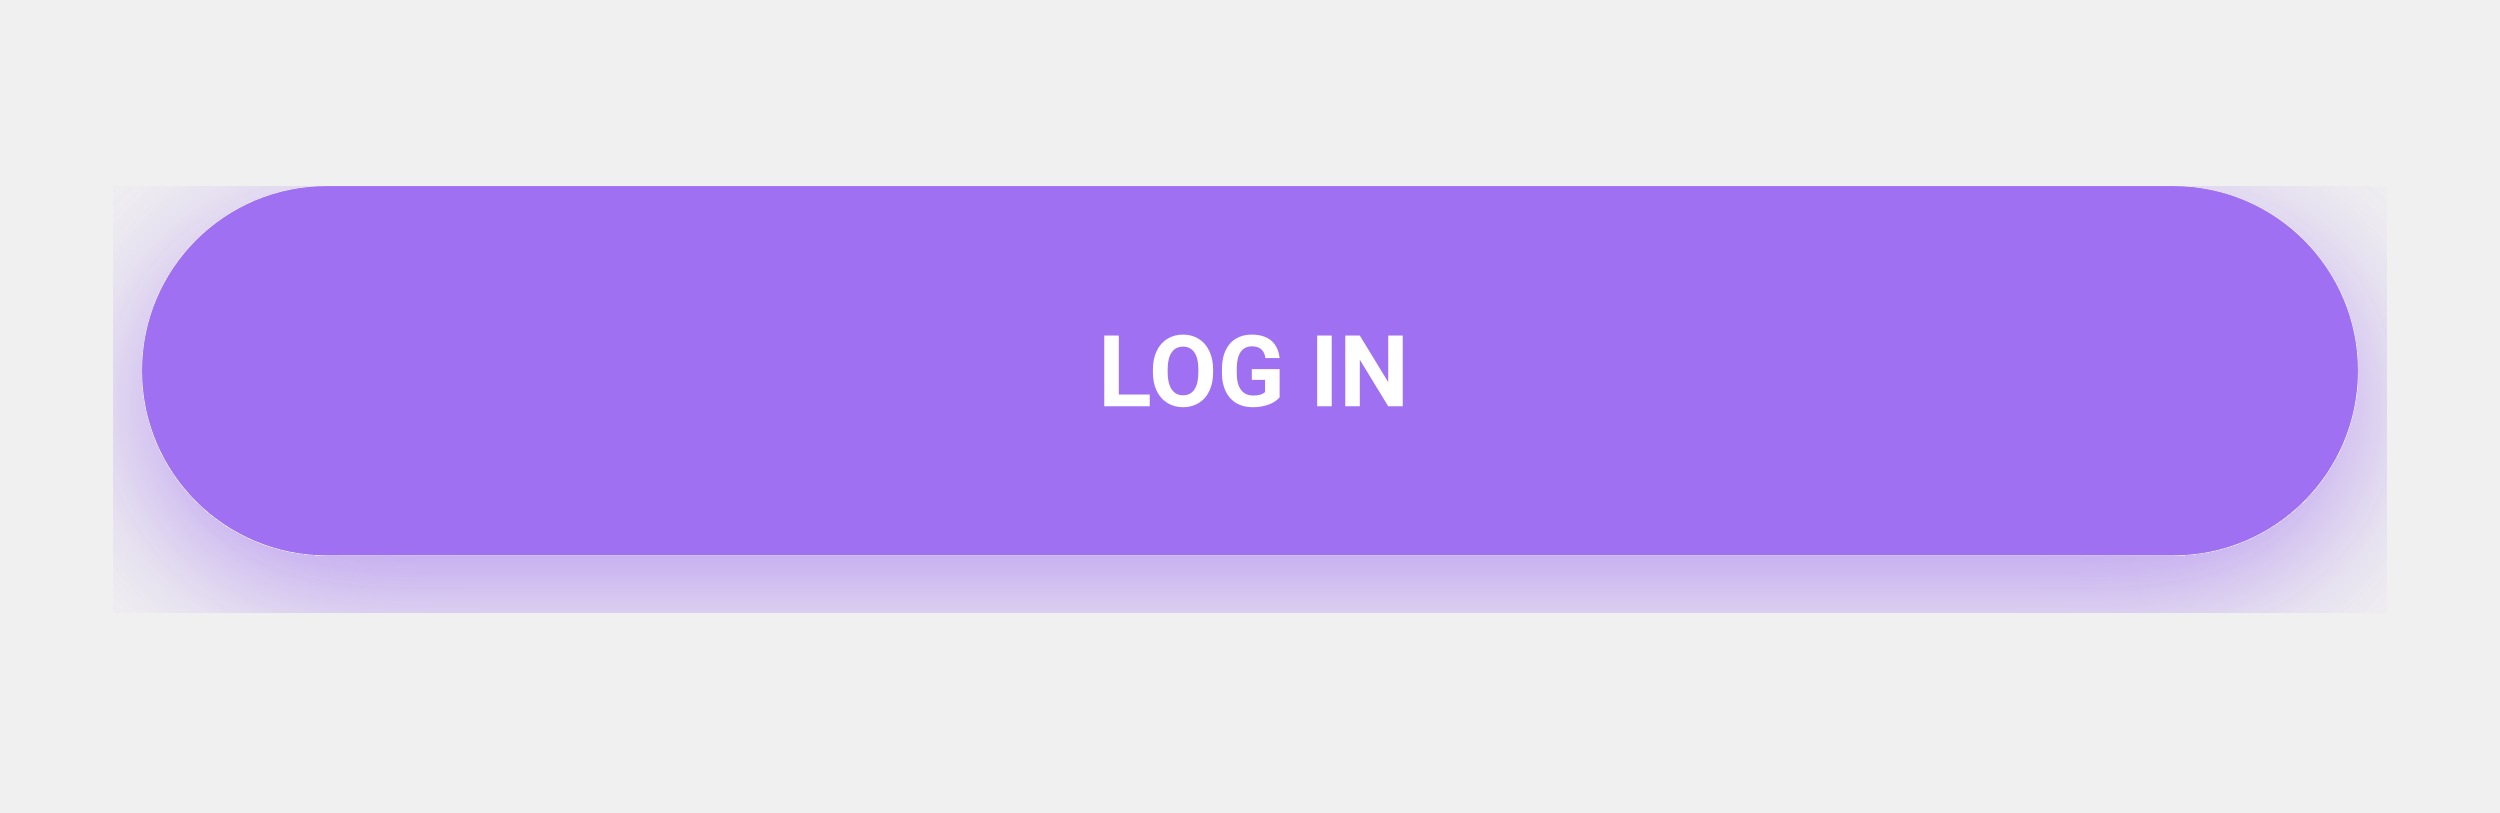
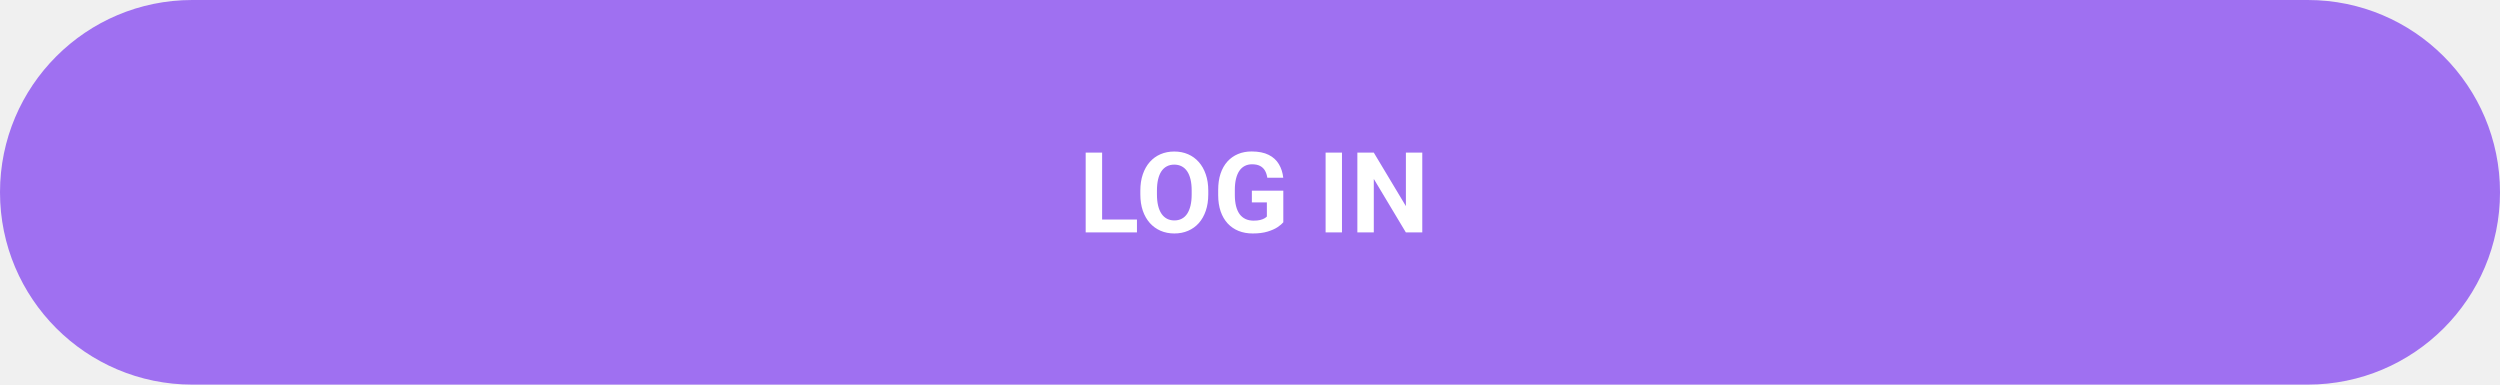
- <svg xmlns="http://www.w3.org/2000/svg" width="400" height="130" viewBox="0 0 352 92" fill="none">
-   <g filter="url(#filter0_d_468_4127)">
-     <g filter="url(#filter1_d_468_4127)">
-       <rect x="20" y="15" width="312" height="52" rx="26" fill="#9F70F1" />
-     </g>
-     <path d="M157.53 44.352H161.885V46H155.479V36.047H157.53V44.352ZM170.806 41.249C170.806 42.229 170.632 43.088 170.286 43.826C169.94 44.565 169.443 45.134 168.796 45.535C168.153 45.936 167.415 46.137 166.581 46.137C165.756 46.137 165.02 45.938 164.373 45.542C163.726 45.145 163.225 44.58 162.869 43.847C162.514 43.108 162.334 42.261 162.329 41.304V40.812C162.329 39.832 162.505 38.97 162.855 38.227C163.211 37.48 163.71 36.908 164.353 36.512C165 36.111 165.738 35.91 166.567 35.91C167.397 35.91 168.133 36.111 168.775 36.512C169.423 36.908 169.922 37.48 170.272 38.227C170.628 38.97 170.806 39.829 170.806 40.805V41.249ZM168.728 40.798C168.728 39.754 168.541 38.961 168.167 38.419C167.793 37.877 167.26 37.605 166.567 37.605C165.879 37.605 165.348 37.874 164.975 38.412C164.601 38.945 164.412 39.729 164.407 40.764V41.249C164.407 42.265 164.594 43.054 164.968 43.614C165.341 44.175 165.879 44.455 166.581 44.455C167.269 44.455 167.798 44.186 168.167 43.648C168.536 43.106 168.723 42.318 168.728 41.283V40.798ZM180.171 44.742C179.802 45.184 179.28 45.528 178.605 45.774C177.931 46.016 177.184 46.137 176.363 46.137C175.502 46.137 174.745 45.95 174.094 45.576C173.447 45.198 172.945 44.651 172.59 43.935C172.239 43.22 172.059 42.379 172.05 41.413V40.736C172.05 39.743 172.216 38.884 172.549 38.159C172.886 37.43 173.369 36.874 173.998 36.491C174.632 36.104 175.372 35.91 176.22 35.91C177.4 35.91 178.323 36.193 178.988 36.758C179.654 37.318 180.048 38.136 180.171 39.212H178.175C178.084 38.642 177.881 38.225 177.566 37.961C177.257 37.697 176.828 37.565 176.281 37.565C175.584 37.565 175.053 37.827 174.688 38.351C174.324 38.875 174.139 39.654 174.135 40.688V41.324C174.135 42.368 174.333 43.156 174.729 43.69C175.126 44.223 175.707 44.489 176.473 44.489C177.243 44.489 177.792 44.325 178.12 43.997V42.281H176.254V40.77H180.171V44.742ZM187.506 46H185.455V36.047H187.506V46ZM197.507 46H195.456L191.464 39.451V46H189.413V36.047H191.464L195.463 42.609V36.047H197.507V46Z" fill="white" />
-   </g>
-   <defs>
-     <filter id="filter0_d_468_4127" x="16" y="15" width="320" height="60" filterUnits="userSpaceOnUse" color-interpolation-filters="sRGB">
-       <feFlood flood-opacity="0" result="BackgroundImageFix" />
-       <feColorMatrix in="SourceAlpha" type="matrix" values="0 0 0 0 0 0 0 0 0 0 0 0 0 0 0 0 0 0 127 0" result="hardAlpha" />
-       <feOffset dy="4" />
-       <feGaussianBlur stdDeviation="2" />
-       <feComposite in2="hardAlpha" operator="out" />
-       <feColorMatrix type="matrix" values="0 0 0 0 0 0 0 0 0 0 0 0 0 0 0 0 0 0 0.25 0" />
-       <feBlend mode="normal" in2="BackgroundImageFix" result="effect1_dropShadow_468_4127" />
-       <feBlend mode="normal" in="SourceGraphic" in2="effect1_dropShadow_468_4127" result="shape" />
-     </filter>
-     <filter id="filter1_d_468_4127" x="0" y="0" width="352" height="92" filterUnits="userSpaceOnUse" color-interpolation-filters="sRGB">
-       <feFlood flood-opacity="0" result="BackgroundImageFix" />
-       <feColorMatrix in="SourceAlpha" type="matrix" values="0 0 0 0 0 0 0 0 0 0 0 0 0 0 0 0 0 0 127 0" result="hardAlpha" />
-       <feOffset dy="5" />
-       <feGaussianBlur stdDeviation="10" />
-       <feComposite in2="hardAlpha" operator="out" />
-       <feColorMatrix type="matrix" values="0 0 0 0 0.624 0 0 0 0 0.439 0 0 0 0 0.945 0 0 0 0.7 0" />
-       <feBlend mode="normal" in2="BackgroundImageFix" result="effect1_dropShadow_468_4127" />
-       <feBlend mode="normal" in="SourceGraphic" in2="effect1_dropShadow_468_4127" result="shape" />
-     </filter>
-   </defs>
+ <svg xmlns="http://www.w3.org/2000/svg" width="624" height="96" viewBox="0 0 312 48" fill="none">
+   <rect width="312" height="48" rx="24" fill="#9F70F1" />
+   <path d="M141.892 27.4V29H136.881V27.4H141.892ZM137.544 19.047V29H135.493V19.047H137.544ZM150.792 23.791V24.263C150.792 25.019 150.689 25.698 150.484 26.3C150.279 26.901 149.99 27.414 149.616 27.838C149.243 28.257 148.796 28.578 148.276 28.802C147.761 29.025 147.189 29.137 146.561 29.137C145.936 29.137 145.364 29.025 144.845 28.802C144.33 28.578 143.883 28.257 143.505 27.838C143.127 27.414 142.833 26.901 142.623 26.3C142.418 25.698 142.315 25.019 142.315 24.263V23.791C142.315 23.03 142.418 22.351 142.623 21.754C142.828 21.152 143.118 20.64 143.491 20.216C143.869 19.792 144.316 19.468 144.831 19.245C145.351 19.022 145.923 18.91 146.547 18.91C147.176 18.91 147.748 19.022 148.263 19.245C148.782 19.468 149.229 19.792 149.603 20.216C149.981 20.64 150.272 21.152 150.478 21.754C150.687 22.351 150.792 23.03 150.792 23.791ZM148.721 24.263V23.777C148.721 23.249 148.673 22.784 148.577 22.383C148.481 21.982 148.34 21.645 148.153 21.371C147.966 21.098 147.739 20.893 147.47 20.756C147.201 20.615 146.893 20.544 146.547 20.544C146.201 20.544 145.893 20.615 145.624 20.756C145.36 20.893 145.134 21.098 144.947 21.371C144.765 21.645 144.626 21.982 144.53 22.383C144.435 22.784 144.387 23.249 144.387 23.777V24.263C144.387 24.787 144.435 25.252 144.53 25.657C144.626 26.058 144.767 26.398 144.954 26.676C145.141 26.949 145.369 27.157 145.638 27.298C145.907 27.439 146.214 27.51 146.561 27.51C146.907 27.51 147.215 27.439 147.483 27.298C147.752 27.157 147.978 26.949 148.16 26.676C148.342 26.398 148.481 26.058 148.577 25.657C148.673 25.252 148.721 24.787 148.721 24.263ZM160.157 23.798V27.742C160.002 27.929 159.763 28.132 159.439 28.351C159.116 28.565 158.699 28.749 158.188 28.904C157.678 29.059 157.061 29.137 156.336 29.137C155.693 29.137 155.108 29.032 154.579 28.822C154.05 28.608 153.595 28.296 153.212 27.886C152.834 27.476 152.542 26.974 152.337 26.382C152.132 25.785 152.029 25.104 152.029 24.338V23.716C152.029 22.95 152.127 22.269 152.323 21.672C152.524 21.075 152.809 20.571 153.178 20.161C153.547 19.751 153.987 19.439 154.497 19.225C155.007 19.01 155.575 18.903 156.199 18.903C157.065 18.903 157.776 19.045 158.332 19.327C158.888 19.605 159.312 19.992 159.604 20.489C159.9 20.981 160.082 21.547 160.15 22.185H158.161C158.111 21.847 158.015 21.553 157.874 21.303C157.733 21.052 157.53 20.856 157.266 20.715C157.006 20.574 156.669 20.503 156.254 20.503C155.912 20.503 155.607 20.574 155.338 20.715C155.074 20.852 154.85 21.054 154.668 21.323C154.486 21.592 154.347 21.925 154.251 22.321C154.155 22.718 154.107 23.178 154.107 23.702V24.338C154.107 24.857 154.158 25.318 154.258 25.719C154.358 26.115 154.506 26.45 154.702 26.724C154.903 26.992 155.149 27.195 155.44 27.332C155.732 27.469 156.072 27.537 156.459 27.537C156.783 27.537 157.051 27.51 157.266 27.455C157.484 27.4 157.66 27.334 157.792 27.257C157.929 27.175 158.034 27.097 158.106 27.024V25.261H156.233V23.798H160.157ZM167.479 19.047V29H165.435V19.047H167.479ZM177.5 19.047V29H175.449L171.45 22.328V29H169.399V19.047H171.45L175.456 25.726V19.047H177.5Z" fill="white" />
</svg>
